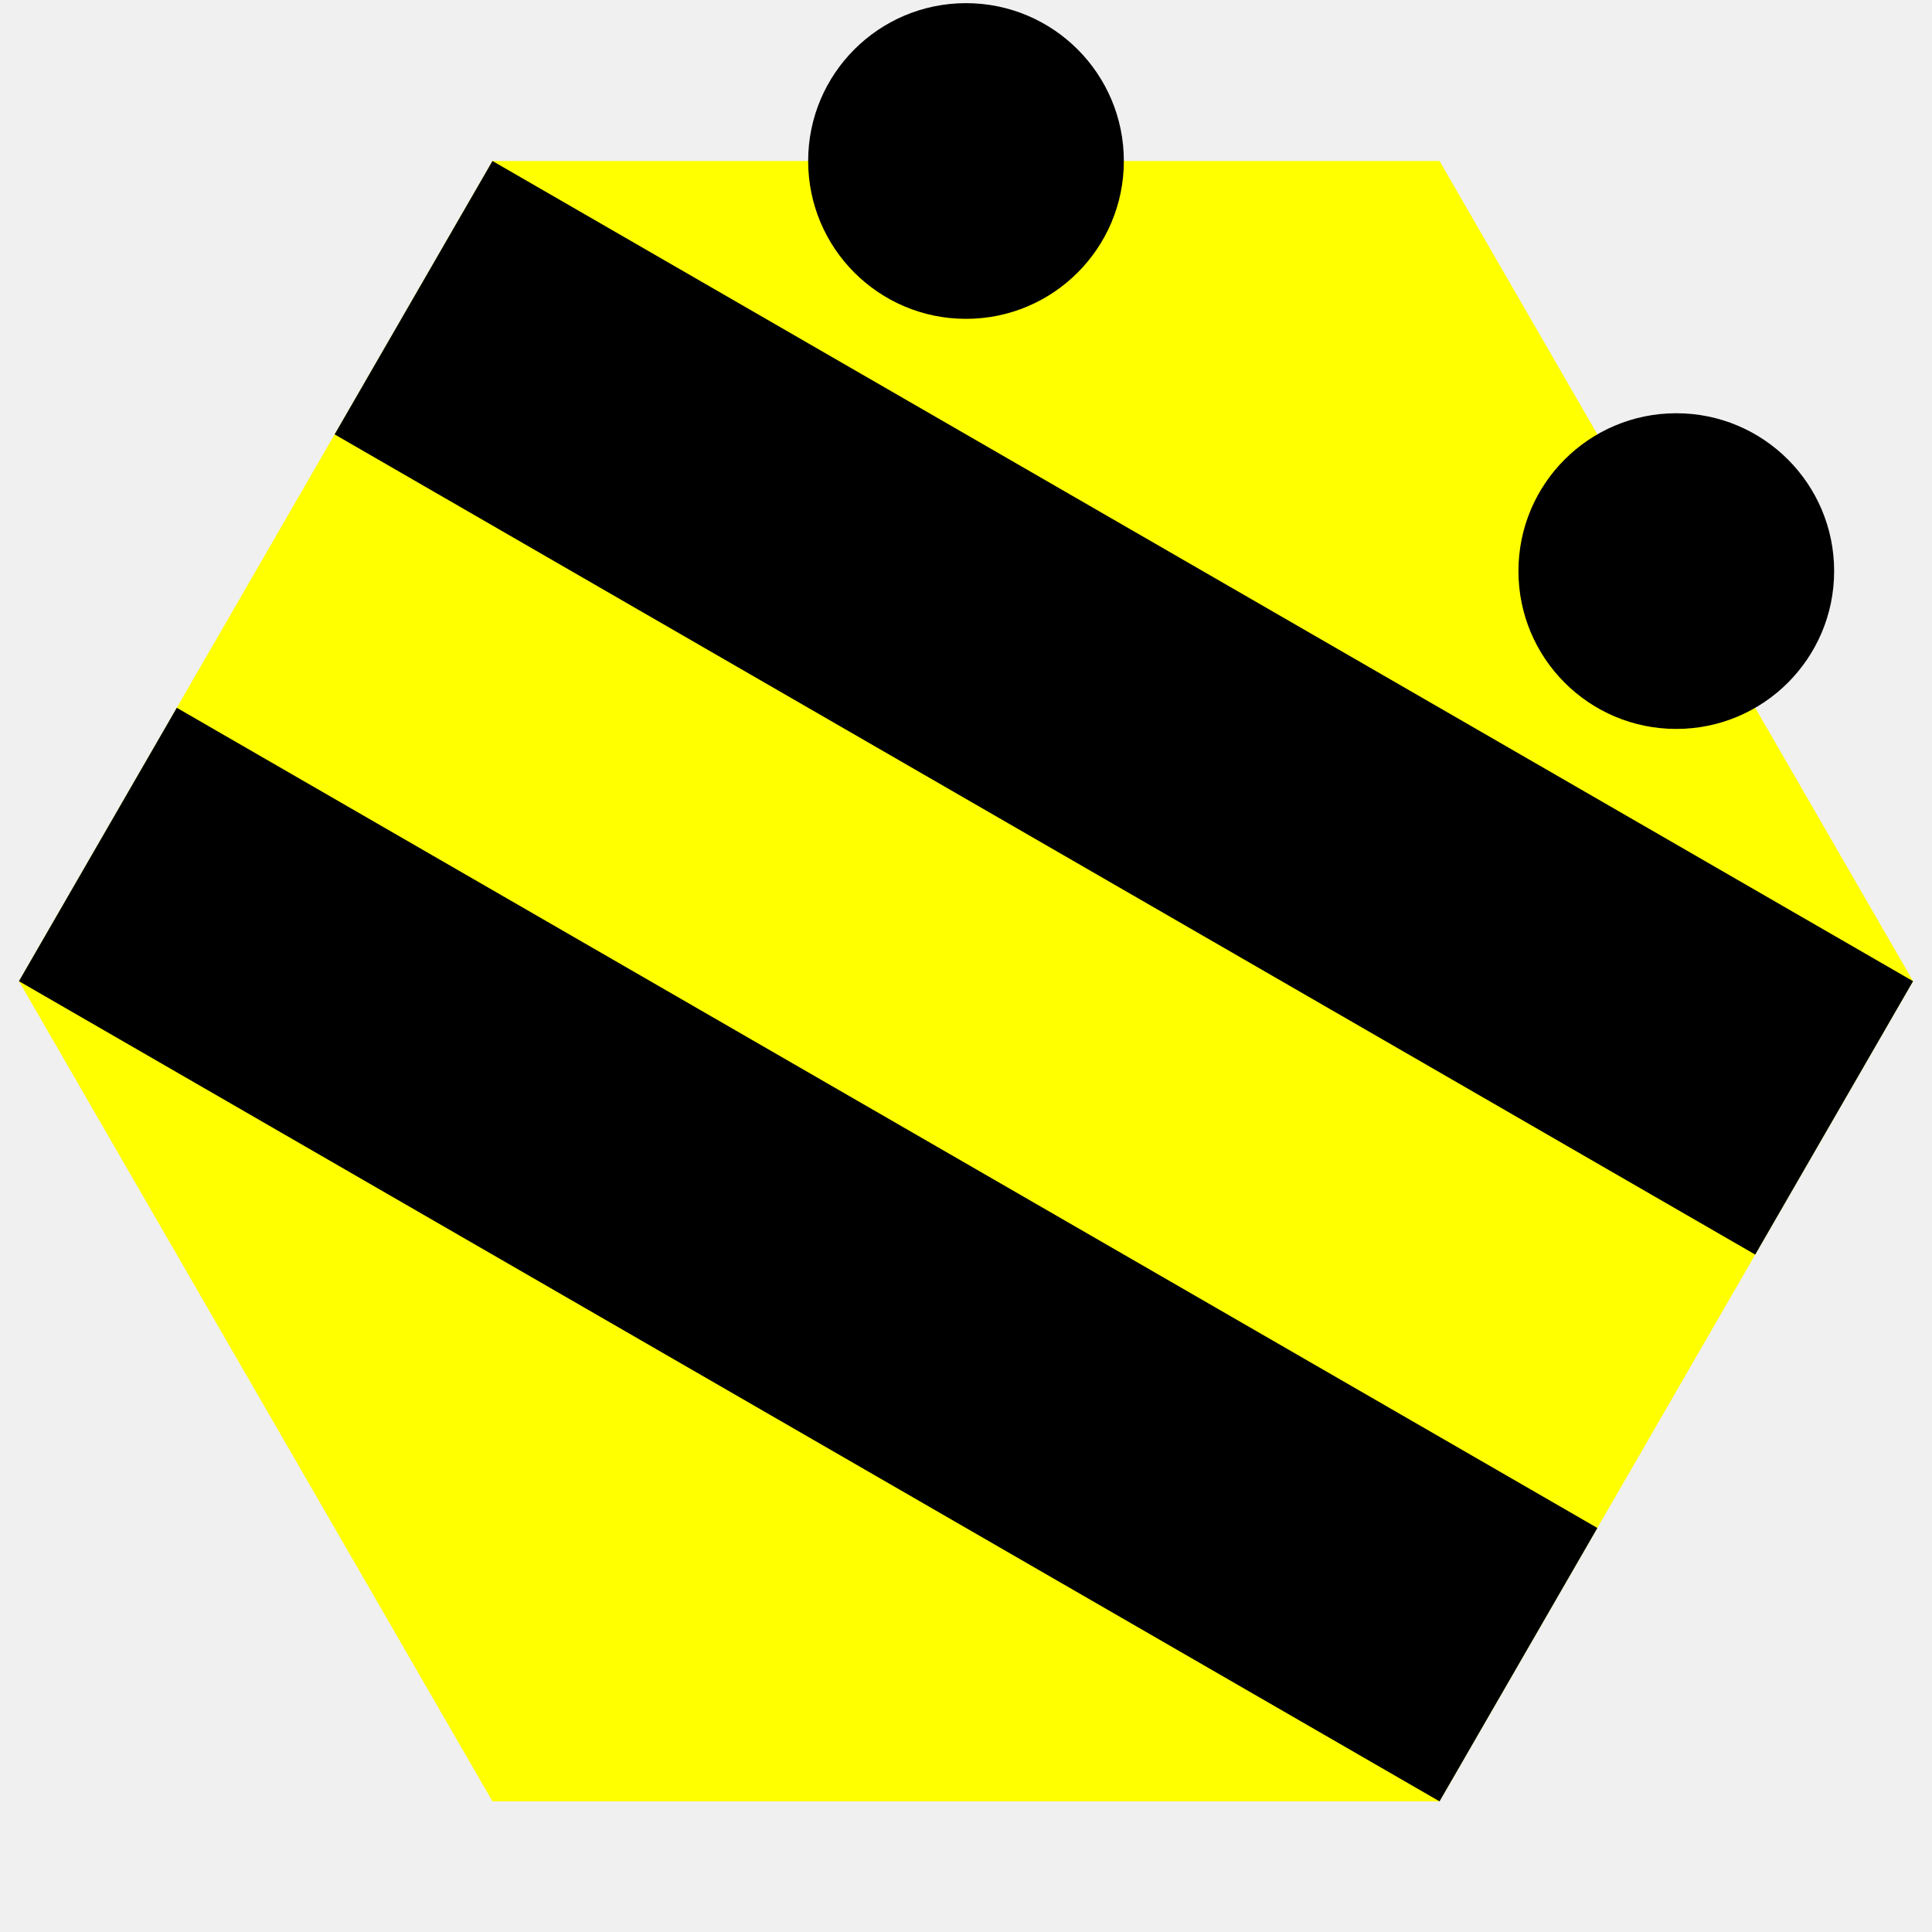
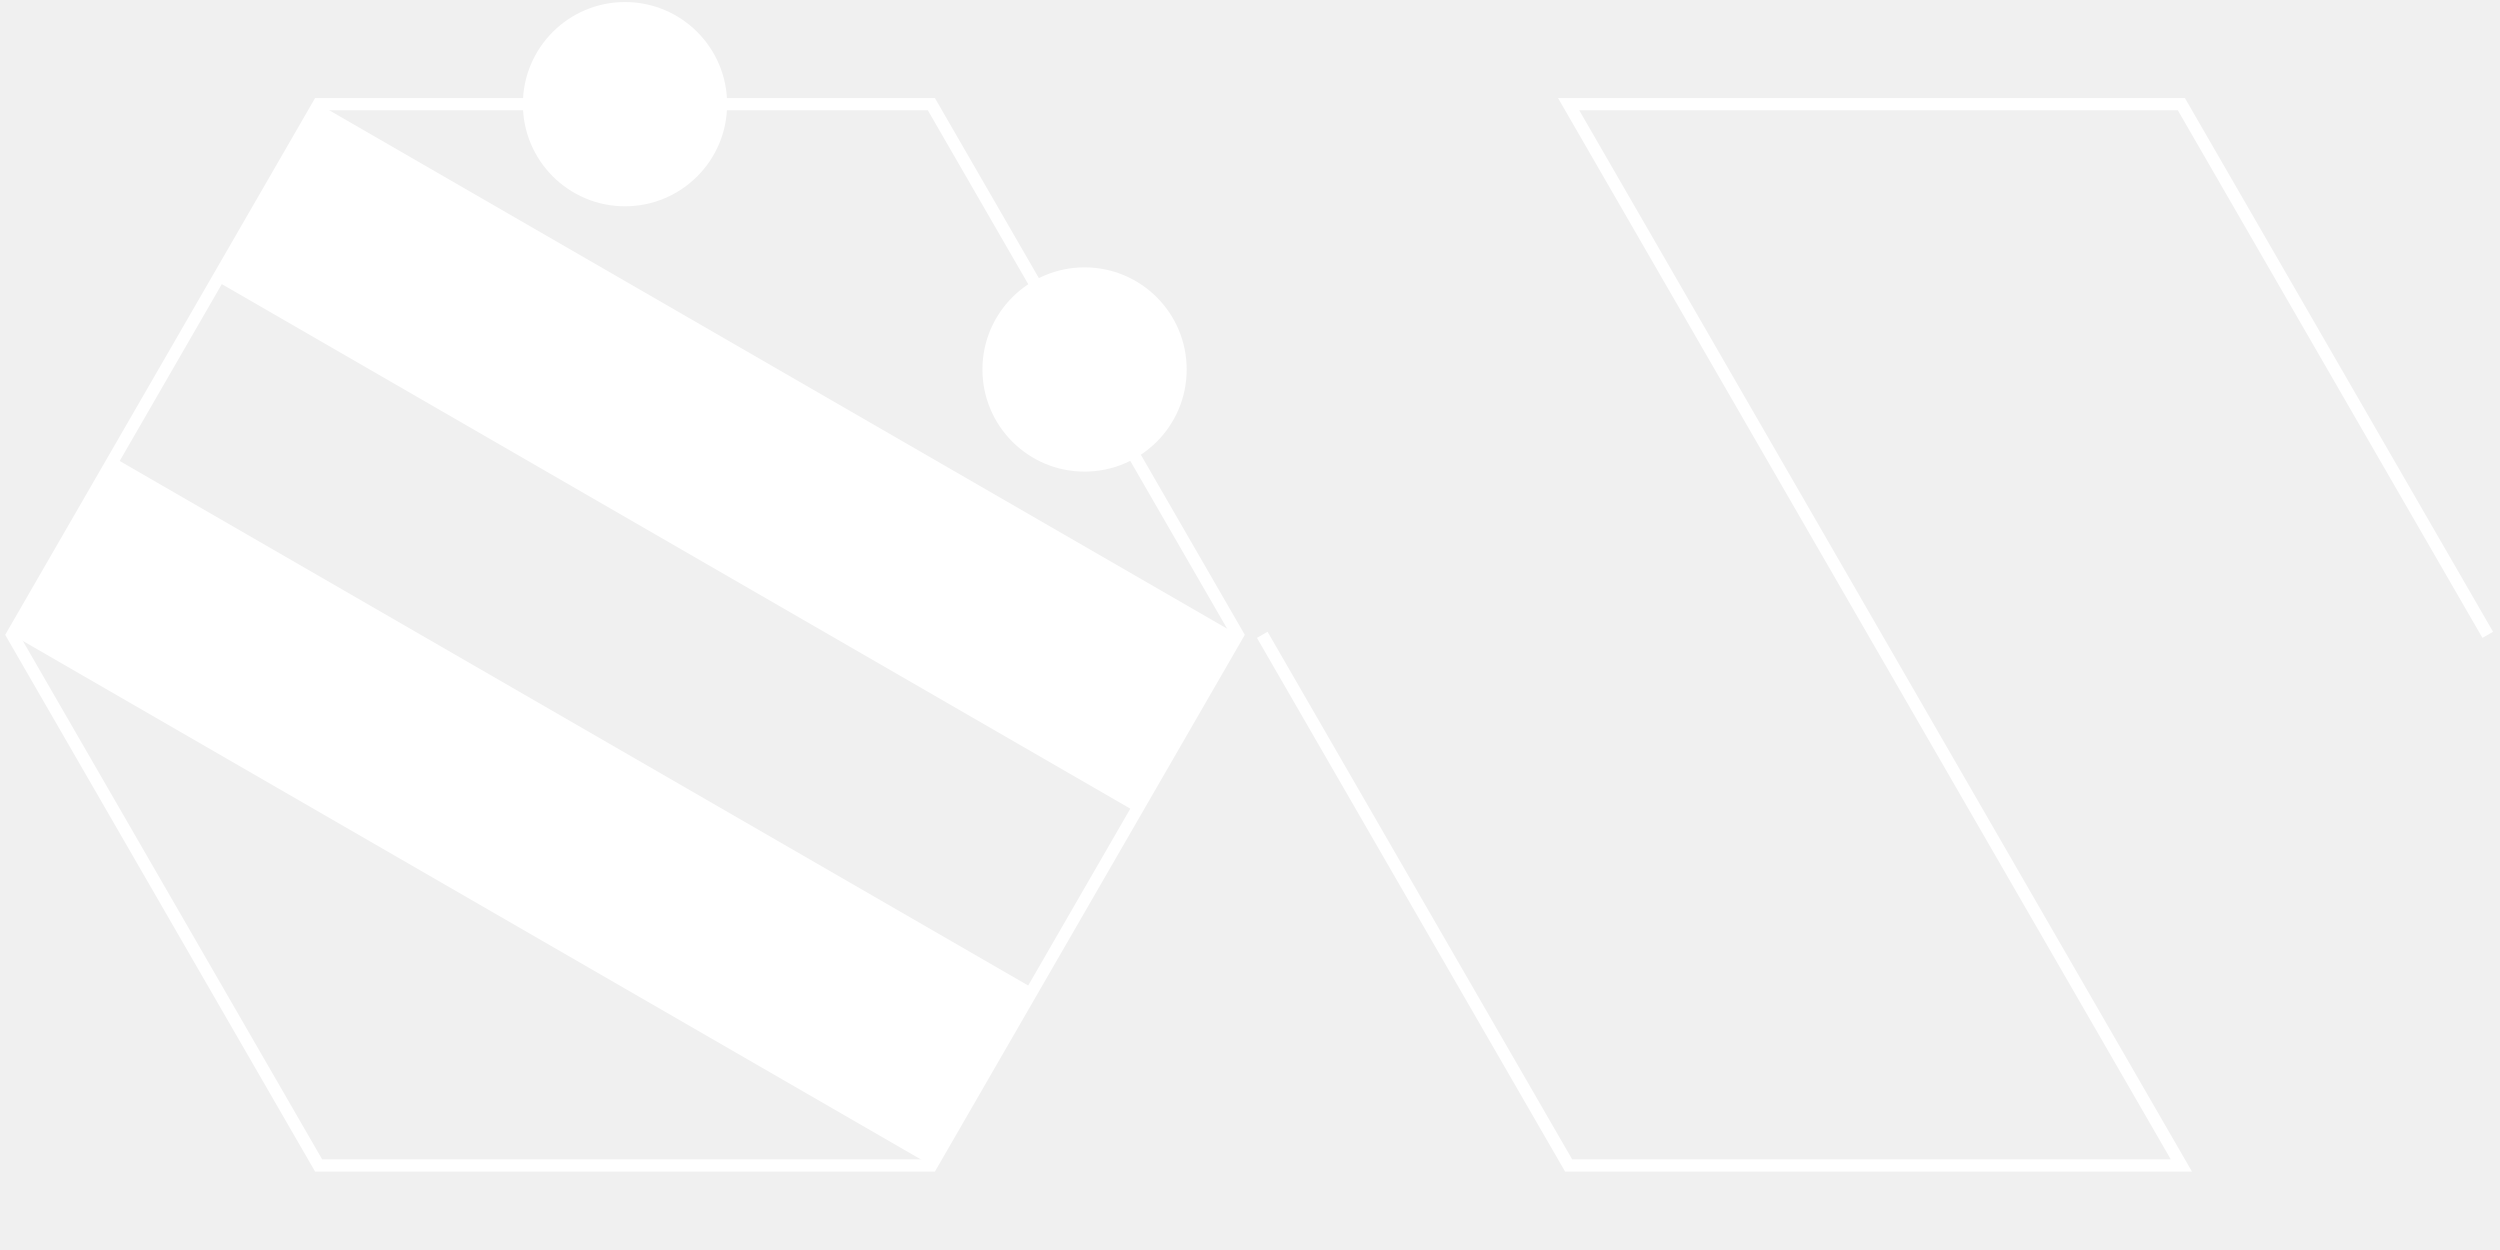
- <svg xmlns="http://www.w3.org/2000/svg" version="1.1" height="204" width="204">
-   <path d="M52,17 l100 0 l50 86.603 l-50 86.603 l-100 0 l-50 -86.603 Z" stroke-width="2" fill="yellow" stroke="none" />
-   <circle cx="102" cy="17" r="16.667" stroke="black" stroke-width="0" fill="black" />
-   <circle cx="177" cy="60.301" r="16.667" stroke="black" stroke-width="0" fill="black" />
-   <path d="M52 17 l150 86.603 l-16.667 28.868 l-150 -86.603 Z" />
-   <path d="M2 103.603 l150 86.603 l16.667 -28.868 l-150 -86.603 Z" />
+ <svg xmlns="http://www.w3.org/2000/svg" version="1.1" height="204" width="408">
+   <path d="M52,17 l100 0 l50 86.603 l-50 86.603 l-100 0 l-50 -86.603 Z" stroke="white" stroke-width="2" fill="none" />
+   <circle cx="102" cy="17" r="16.667" stroke="white" stroke-width="0" fill="white" />
+   <circle cx="177" cy="60.301" r="16.667" stroke="white" stroke-width="0" fill="white" />
+   <path d="M52 17 l150 86.603 l-16.667 28.868 l-150 -86.603 Z" fill="white" />
+   <path d="M2 103.603 l150 86.603 l16.667 -28.868 l-150 -86.603 Z" fill="white" />
+   <path d="M256,17 m100 0 m50 86.603 l-50 -86.603 l-100 0 l100 173.205 l-100 0 l-50 -86.603" stroke="white" stroke-width="2" fill="none" />
</svg>
